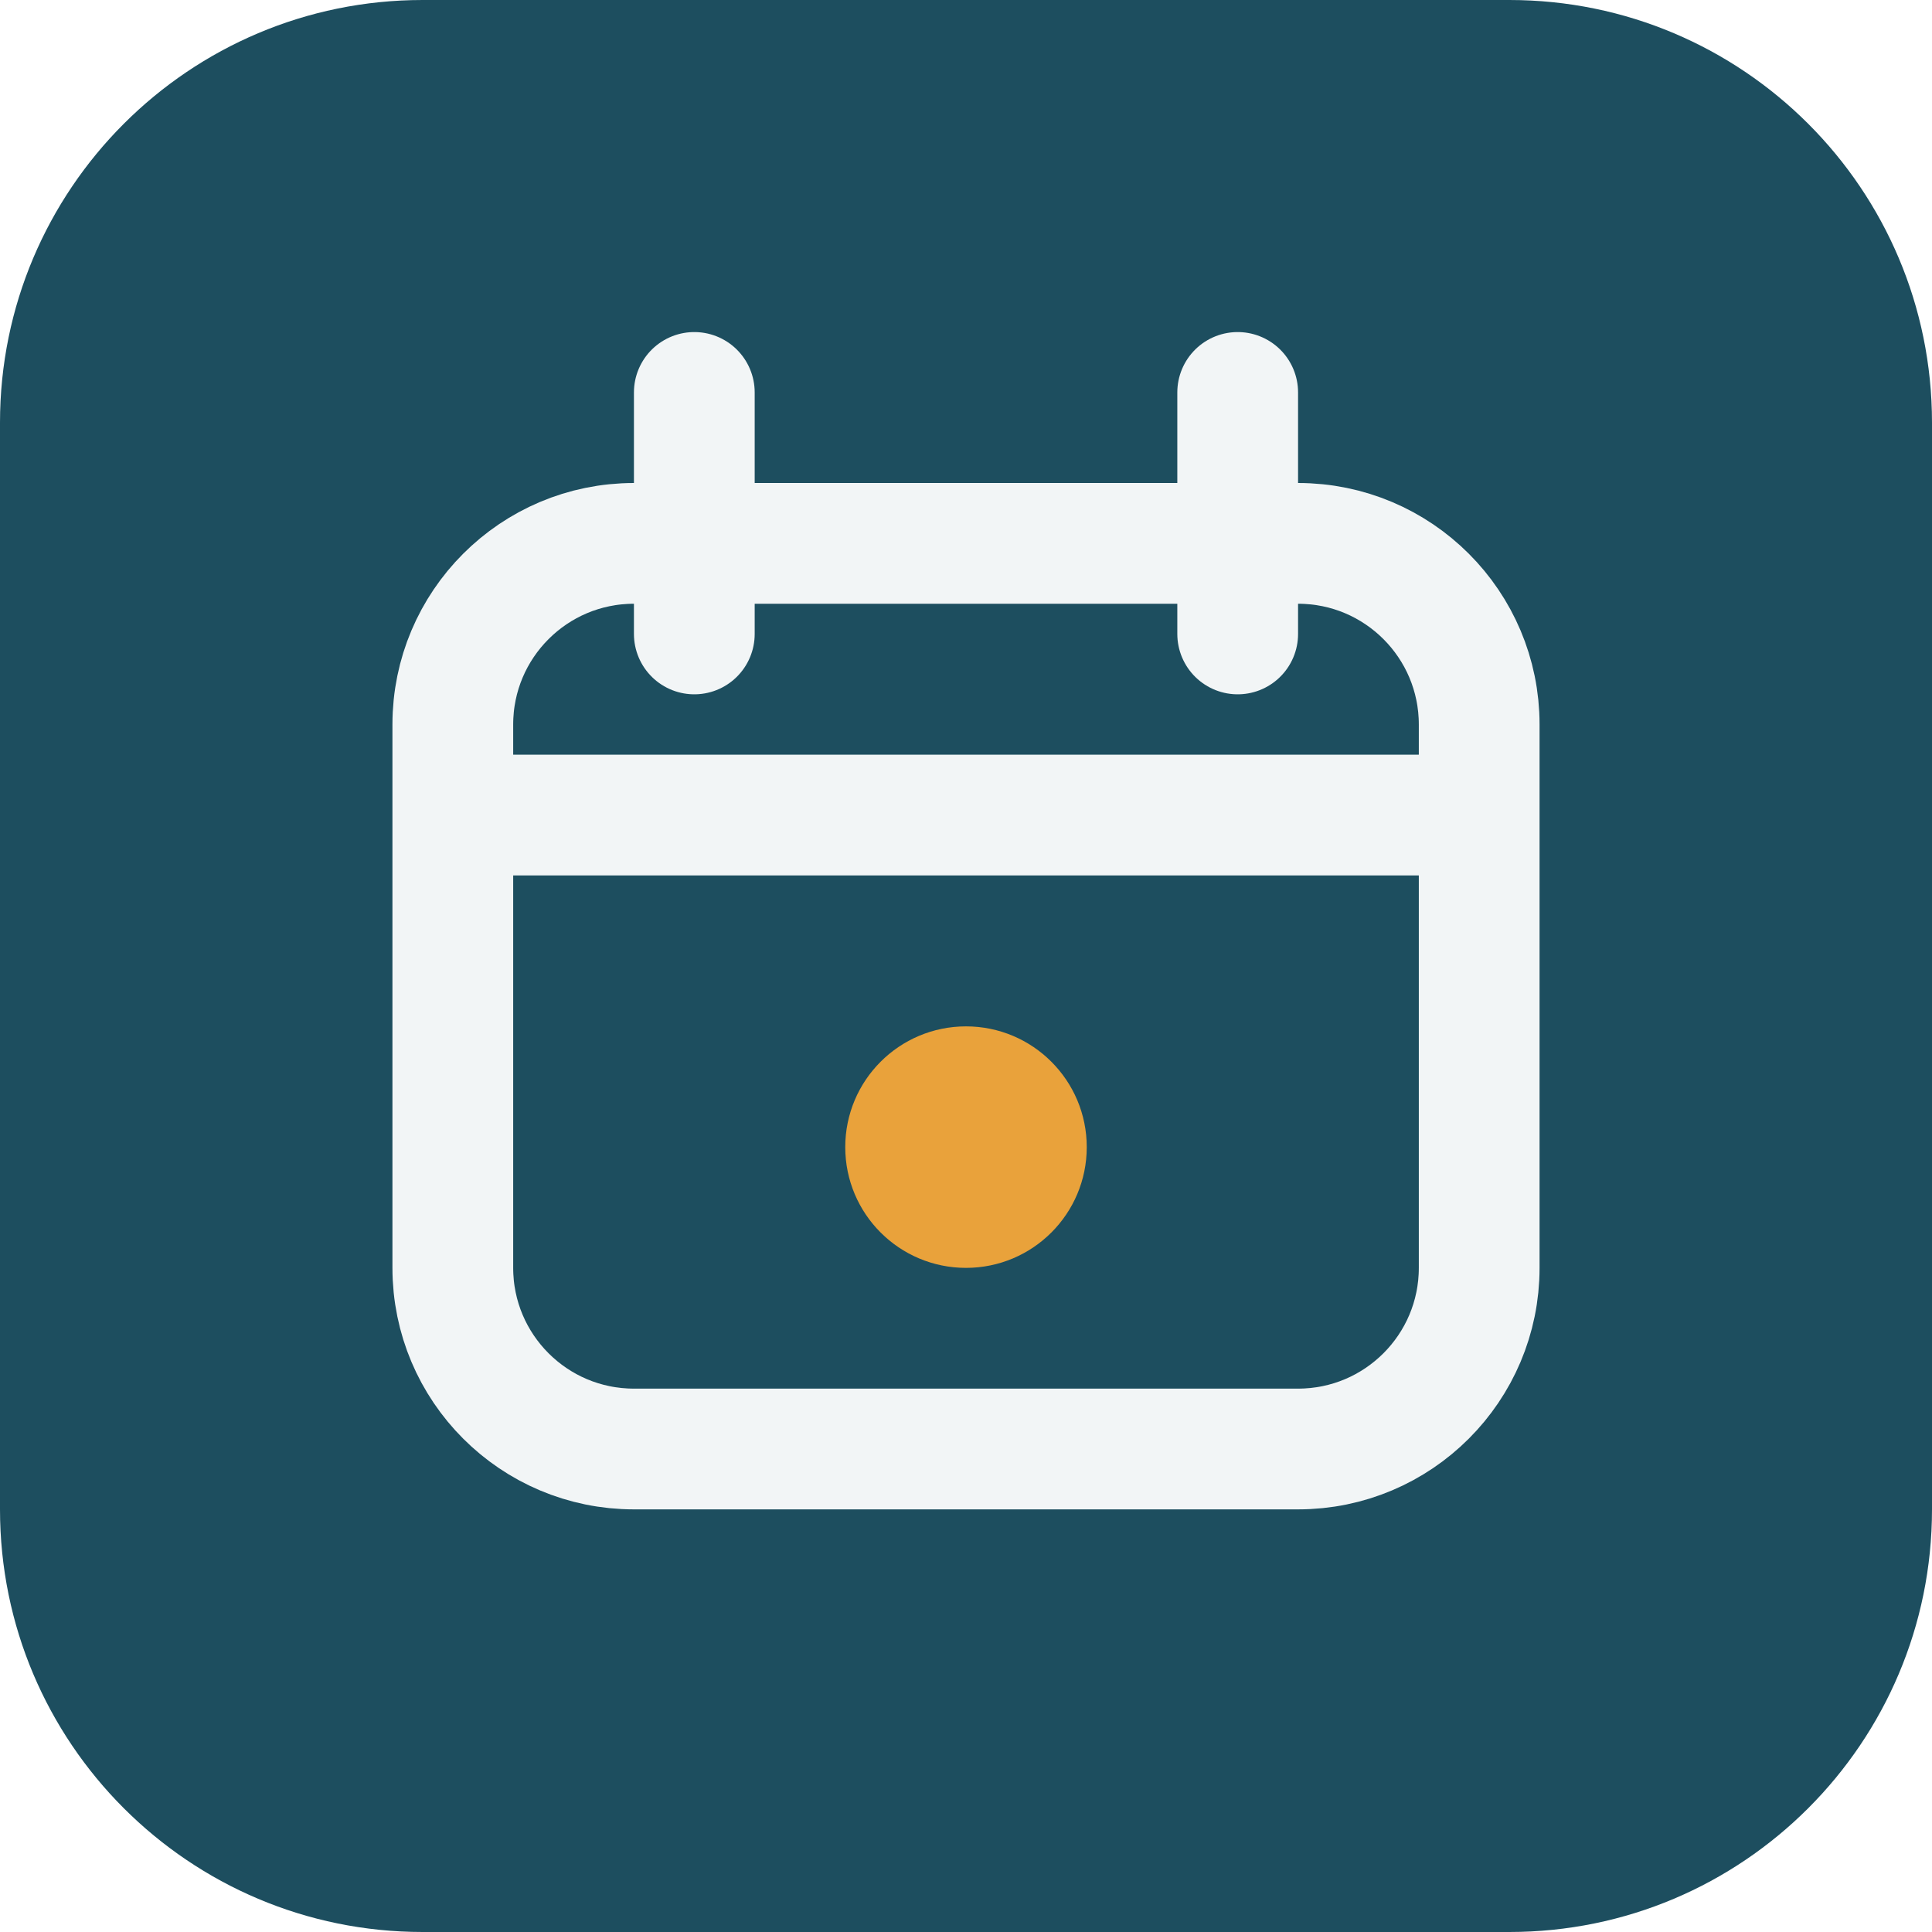
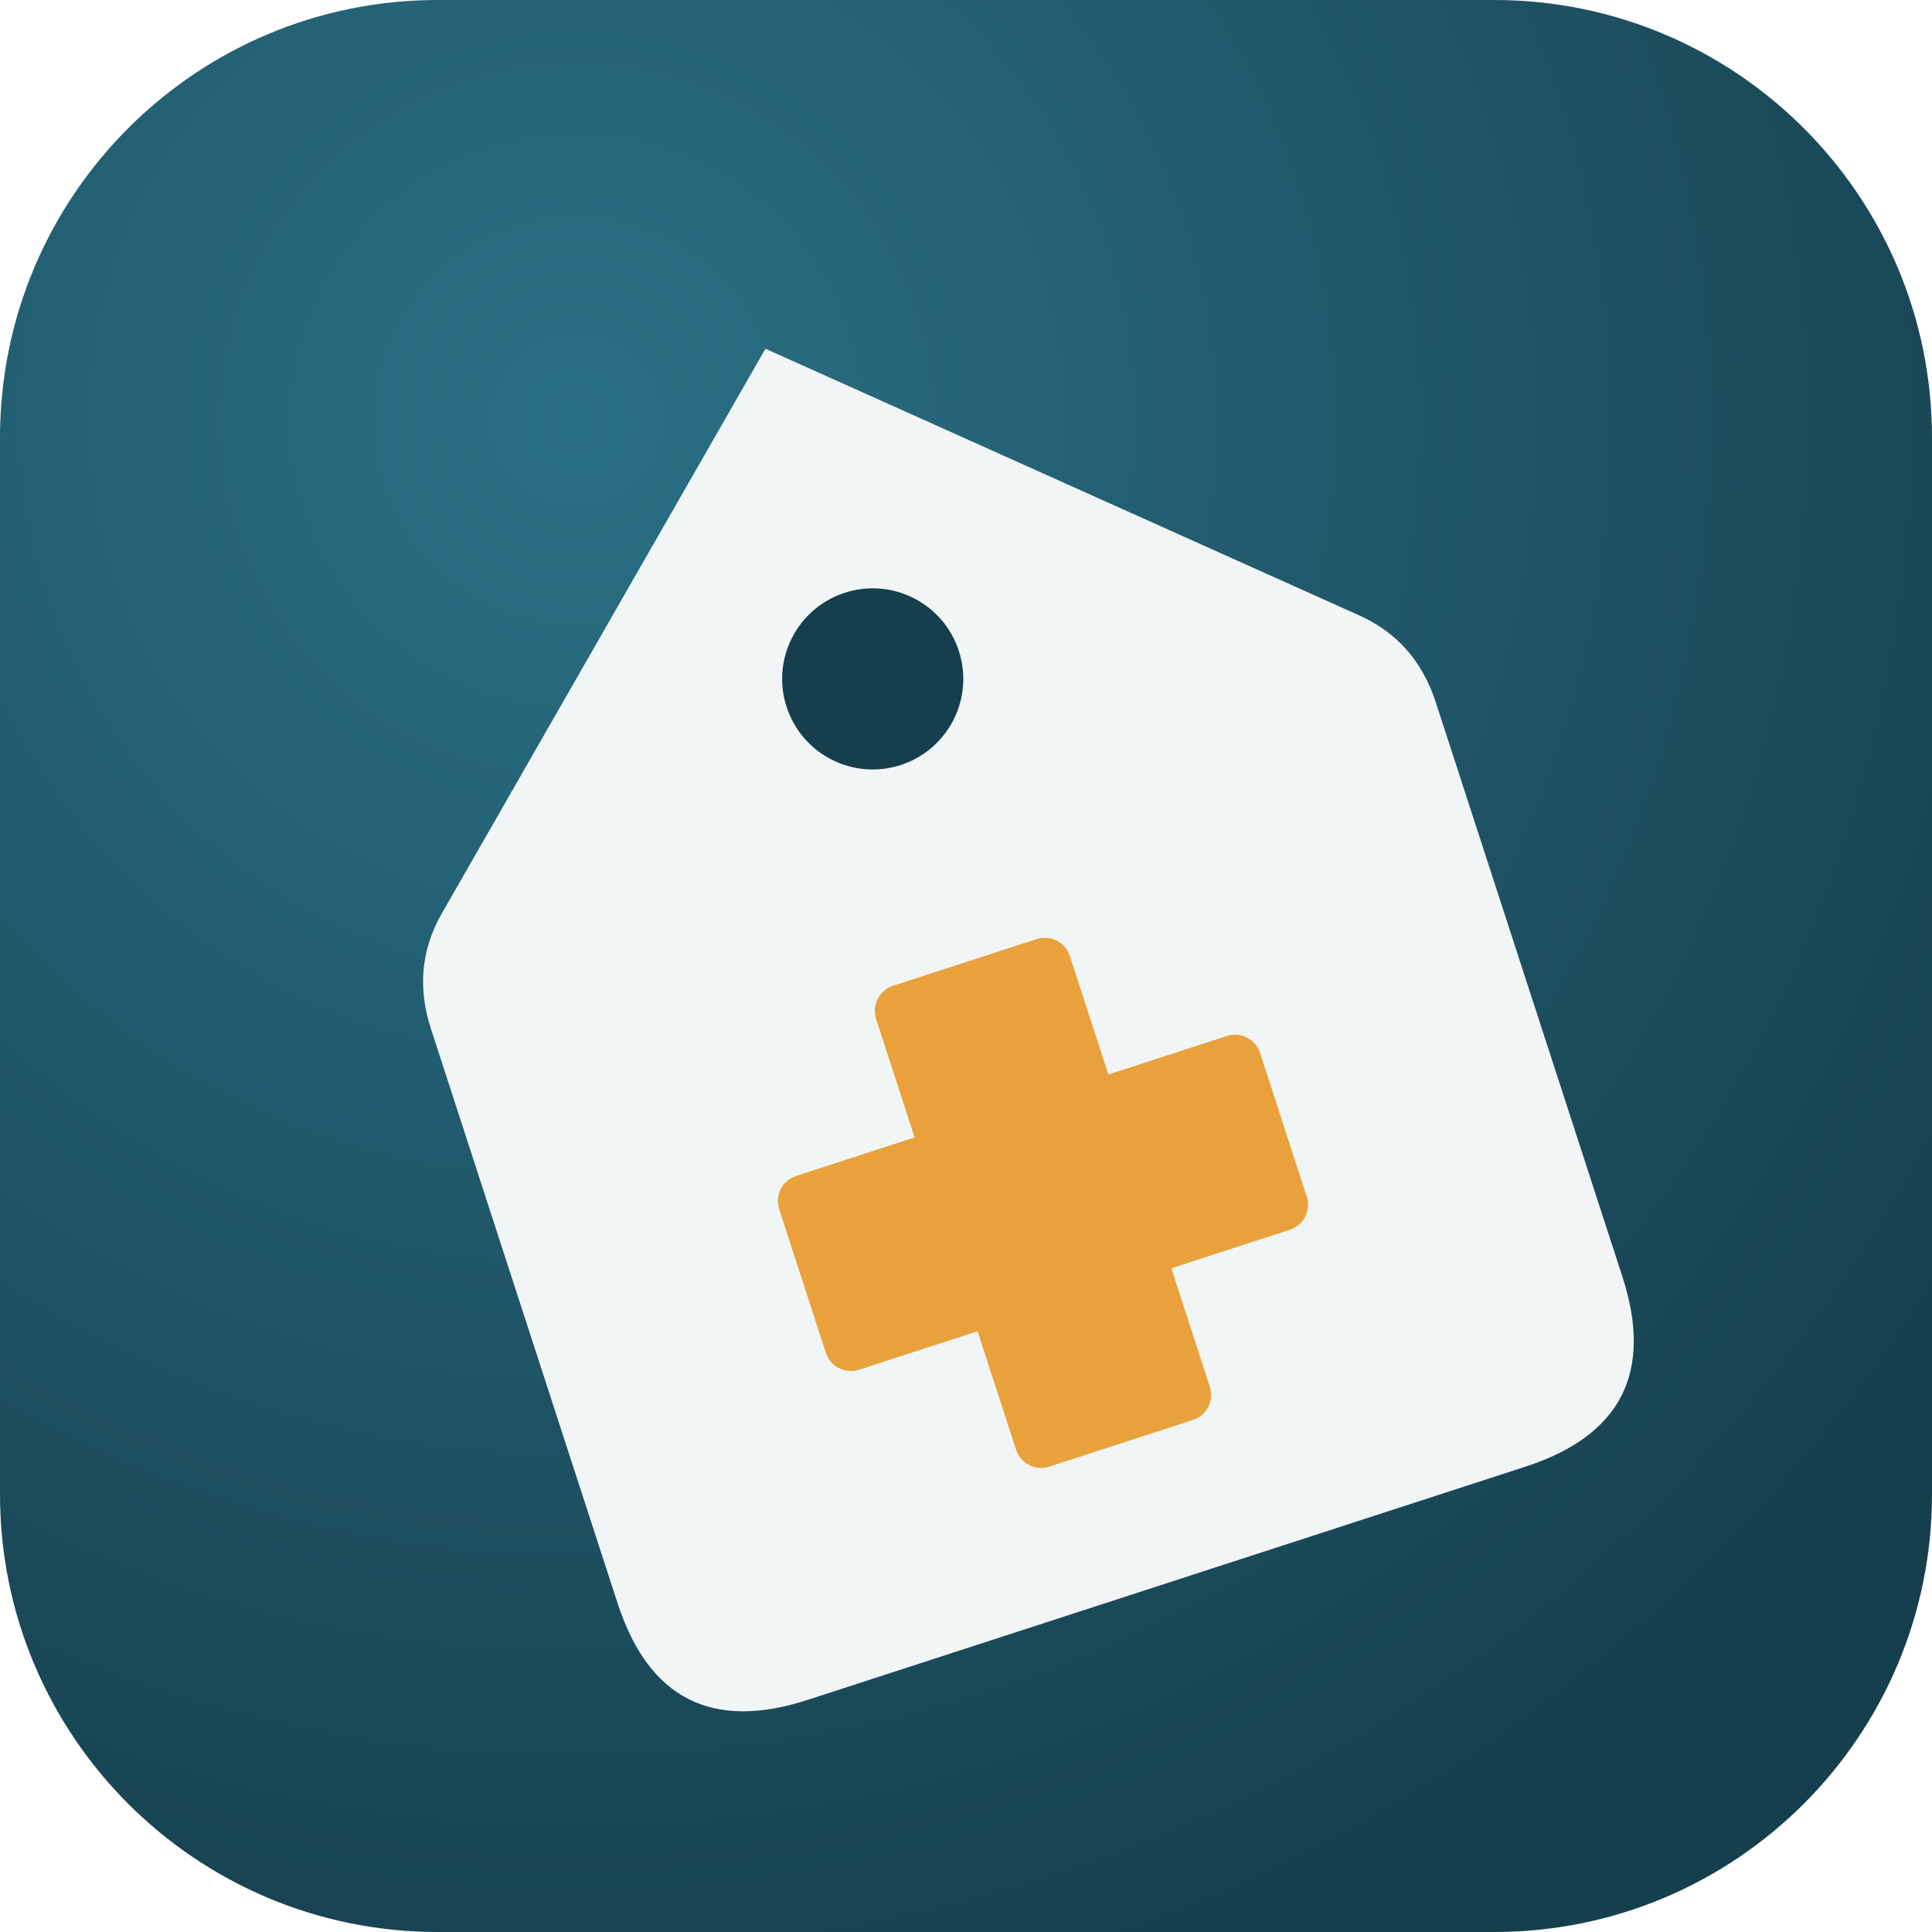
- <svg xmlns="http://www.w3.org/2000/svg" viewBox="0 0 64 64">
-   <rect width="64" height="64" rx="14" fill="#1d4e5f" />
-   <rect x="15" y="18" width="34" height="30" rx="6" fill="none" stroke="#f2f5f6" stroke-width="4" />
-   <path d="M15 27h34" stroke="#f2f5f6" stroke-width="4" />
-   <path d="M23 13v8M41 13v8" stroke="#f2f5f6" stroke-width="4" stroke-linecap="round" />
-   <circle cx="32" cy="38" r="4" fill="#e9a23b" />
+ <svg xmlns="http://www.w3.org/2000/svg" viewBox="0 0 512 512">
+   <defs>
+     <radialGradient id="g" cx="30%" cy="22%" r="85%">
+       <stop offset="0" stop-color="#2a7085" />
+       <stop offset="1" stop-color="#163f4d" />
+     </radialGradient>
+   </defs>
+   <rect width="512" height="512" rx="116" fill="url(#g)" />
+   <g transform="translate(256 256) rotate(-18) scale(1.0) translate(-256 -256)">
+     <path d="M256 84 L384 200 Q396 211 396 228 V388 Q396 428 356 428 H156 Q116 428 116 388 V228 Q116 211 128 200 Z" fill="#f2f5f6" />
+     <circle cx="256" cy="176" r="24" fill="#163f4d" />
+     <path d="M236 262 h40 v40 h40 v40 h-40 v40 h-40 v-40 h-40 v-40 h40 z" fill="#e9a23b" stroke="#e9a23b" stroke-width="14" stroke-linejoin="round" />
+   </g>
</svg>
